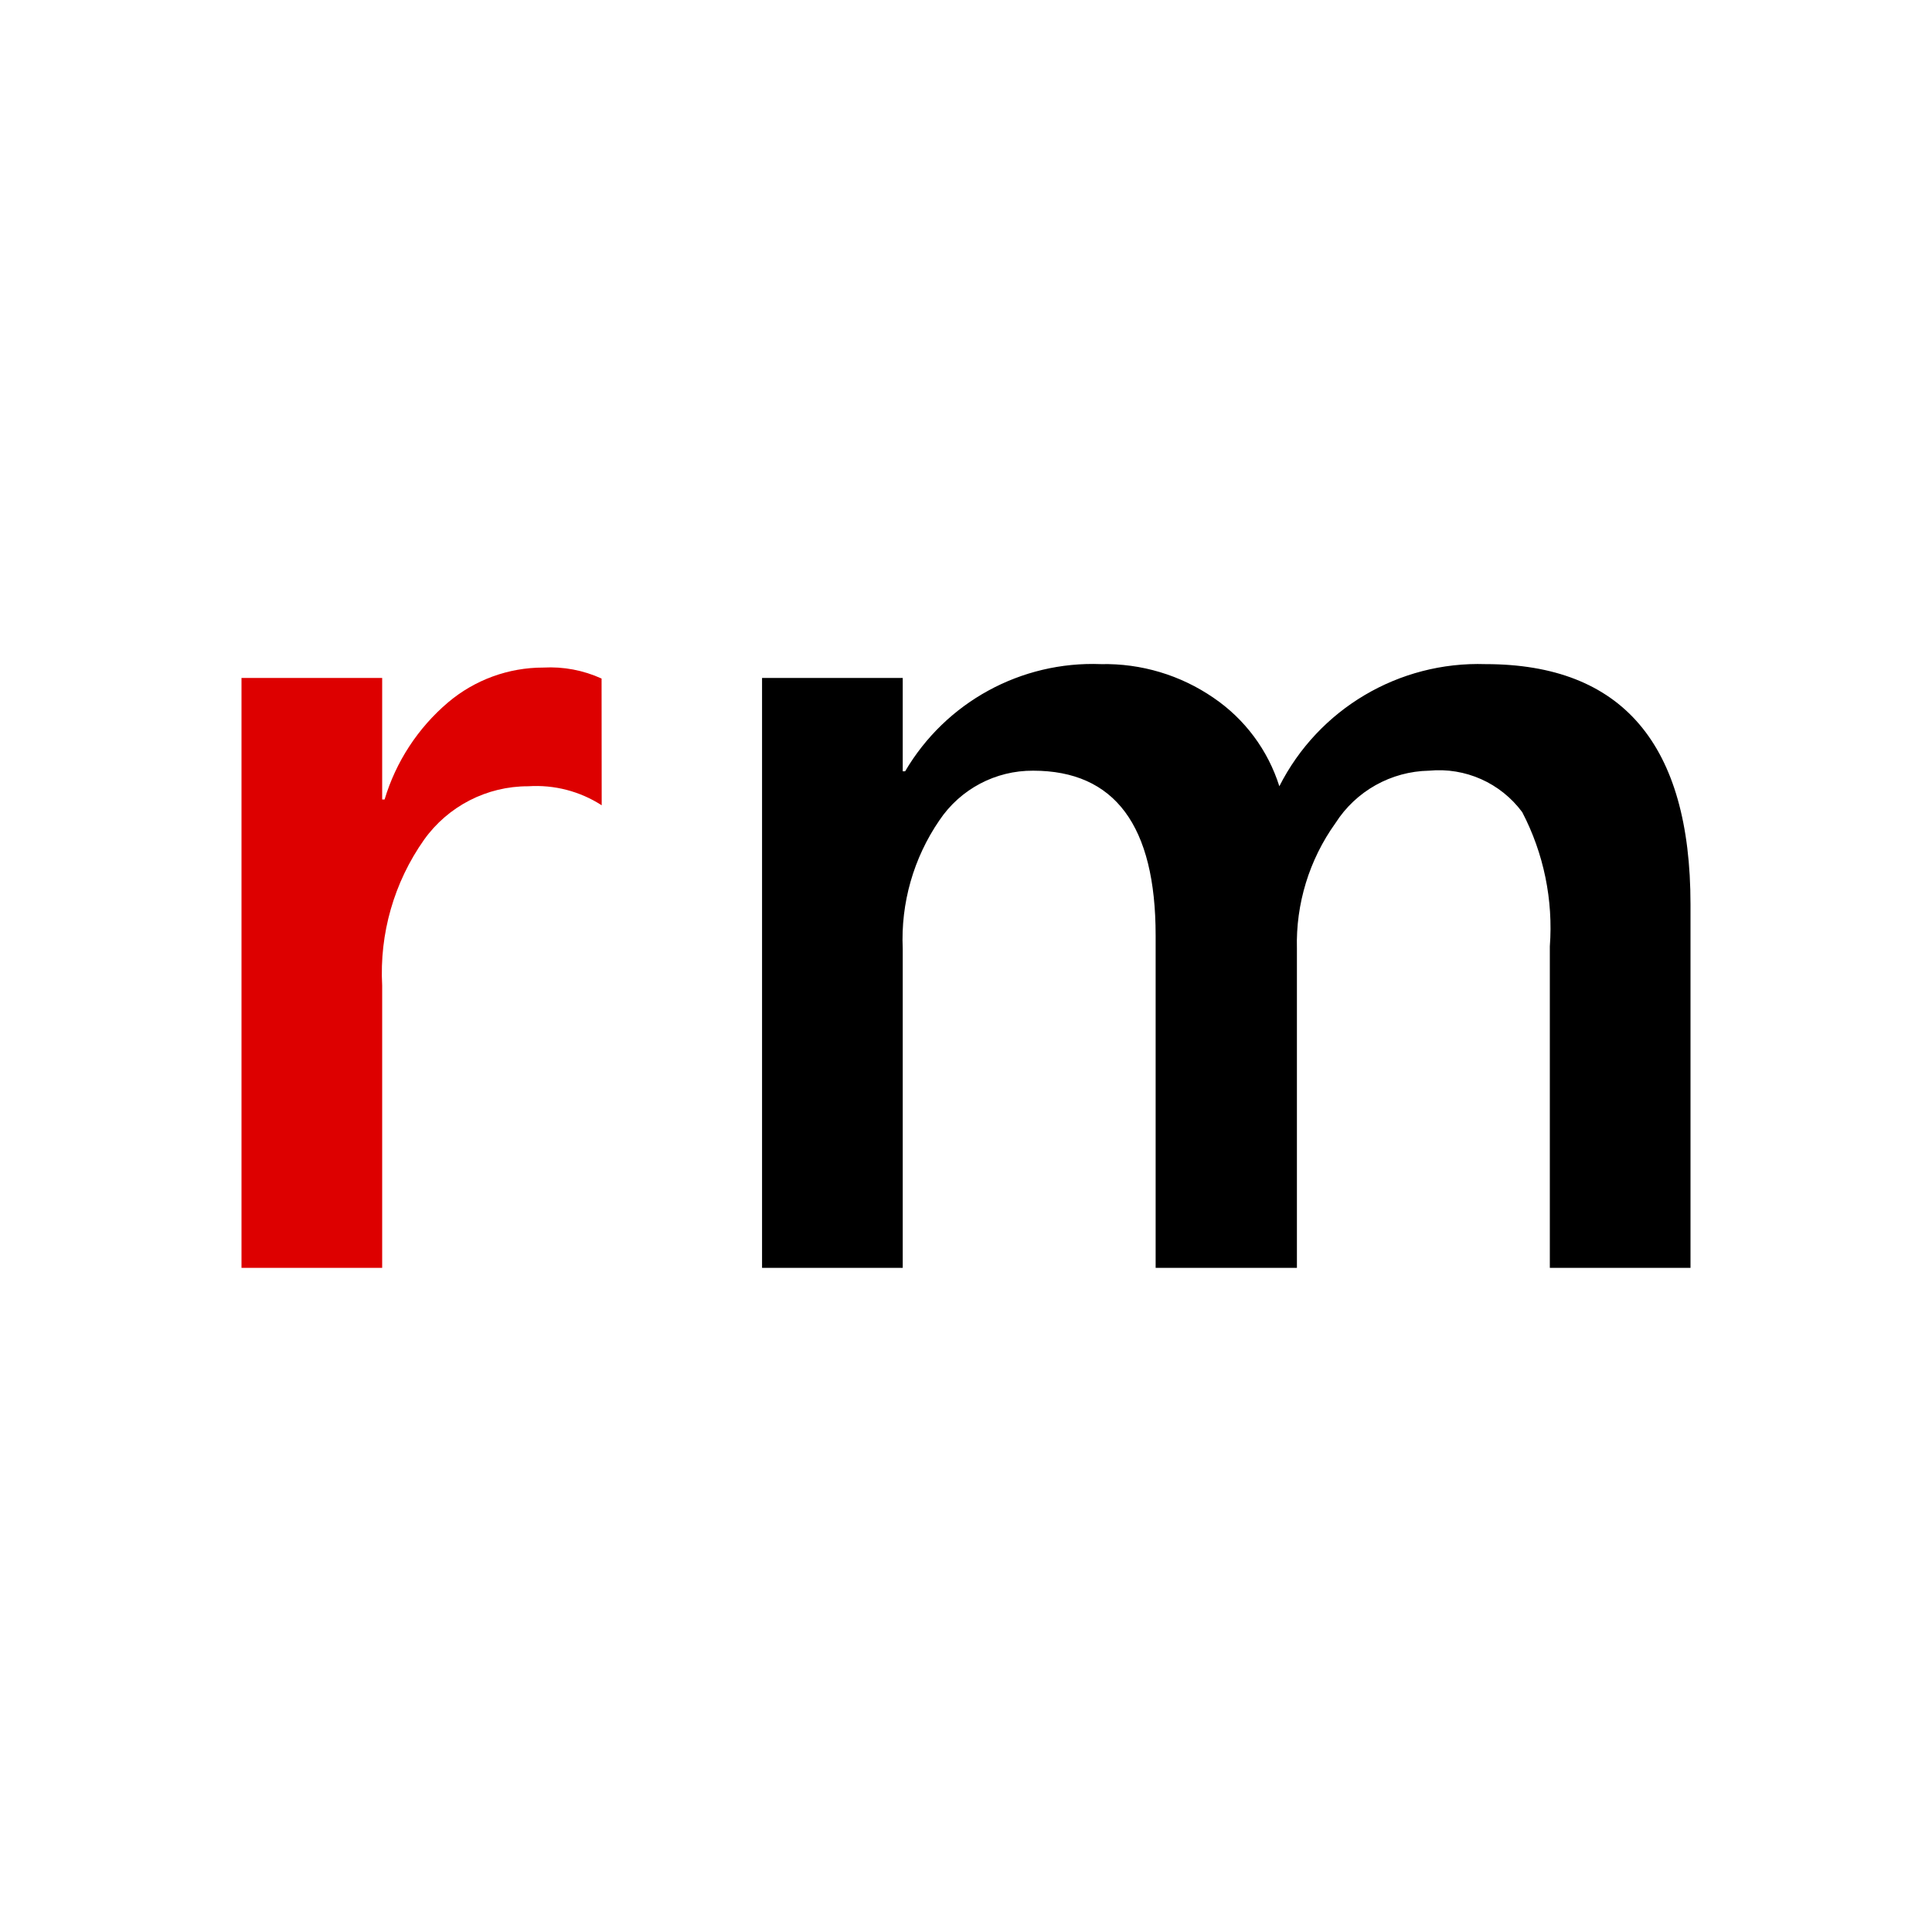
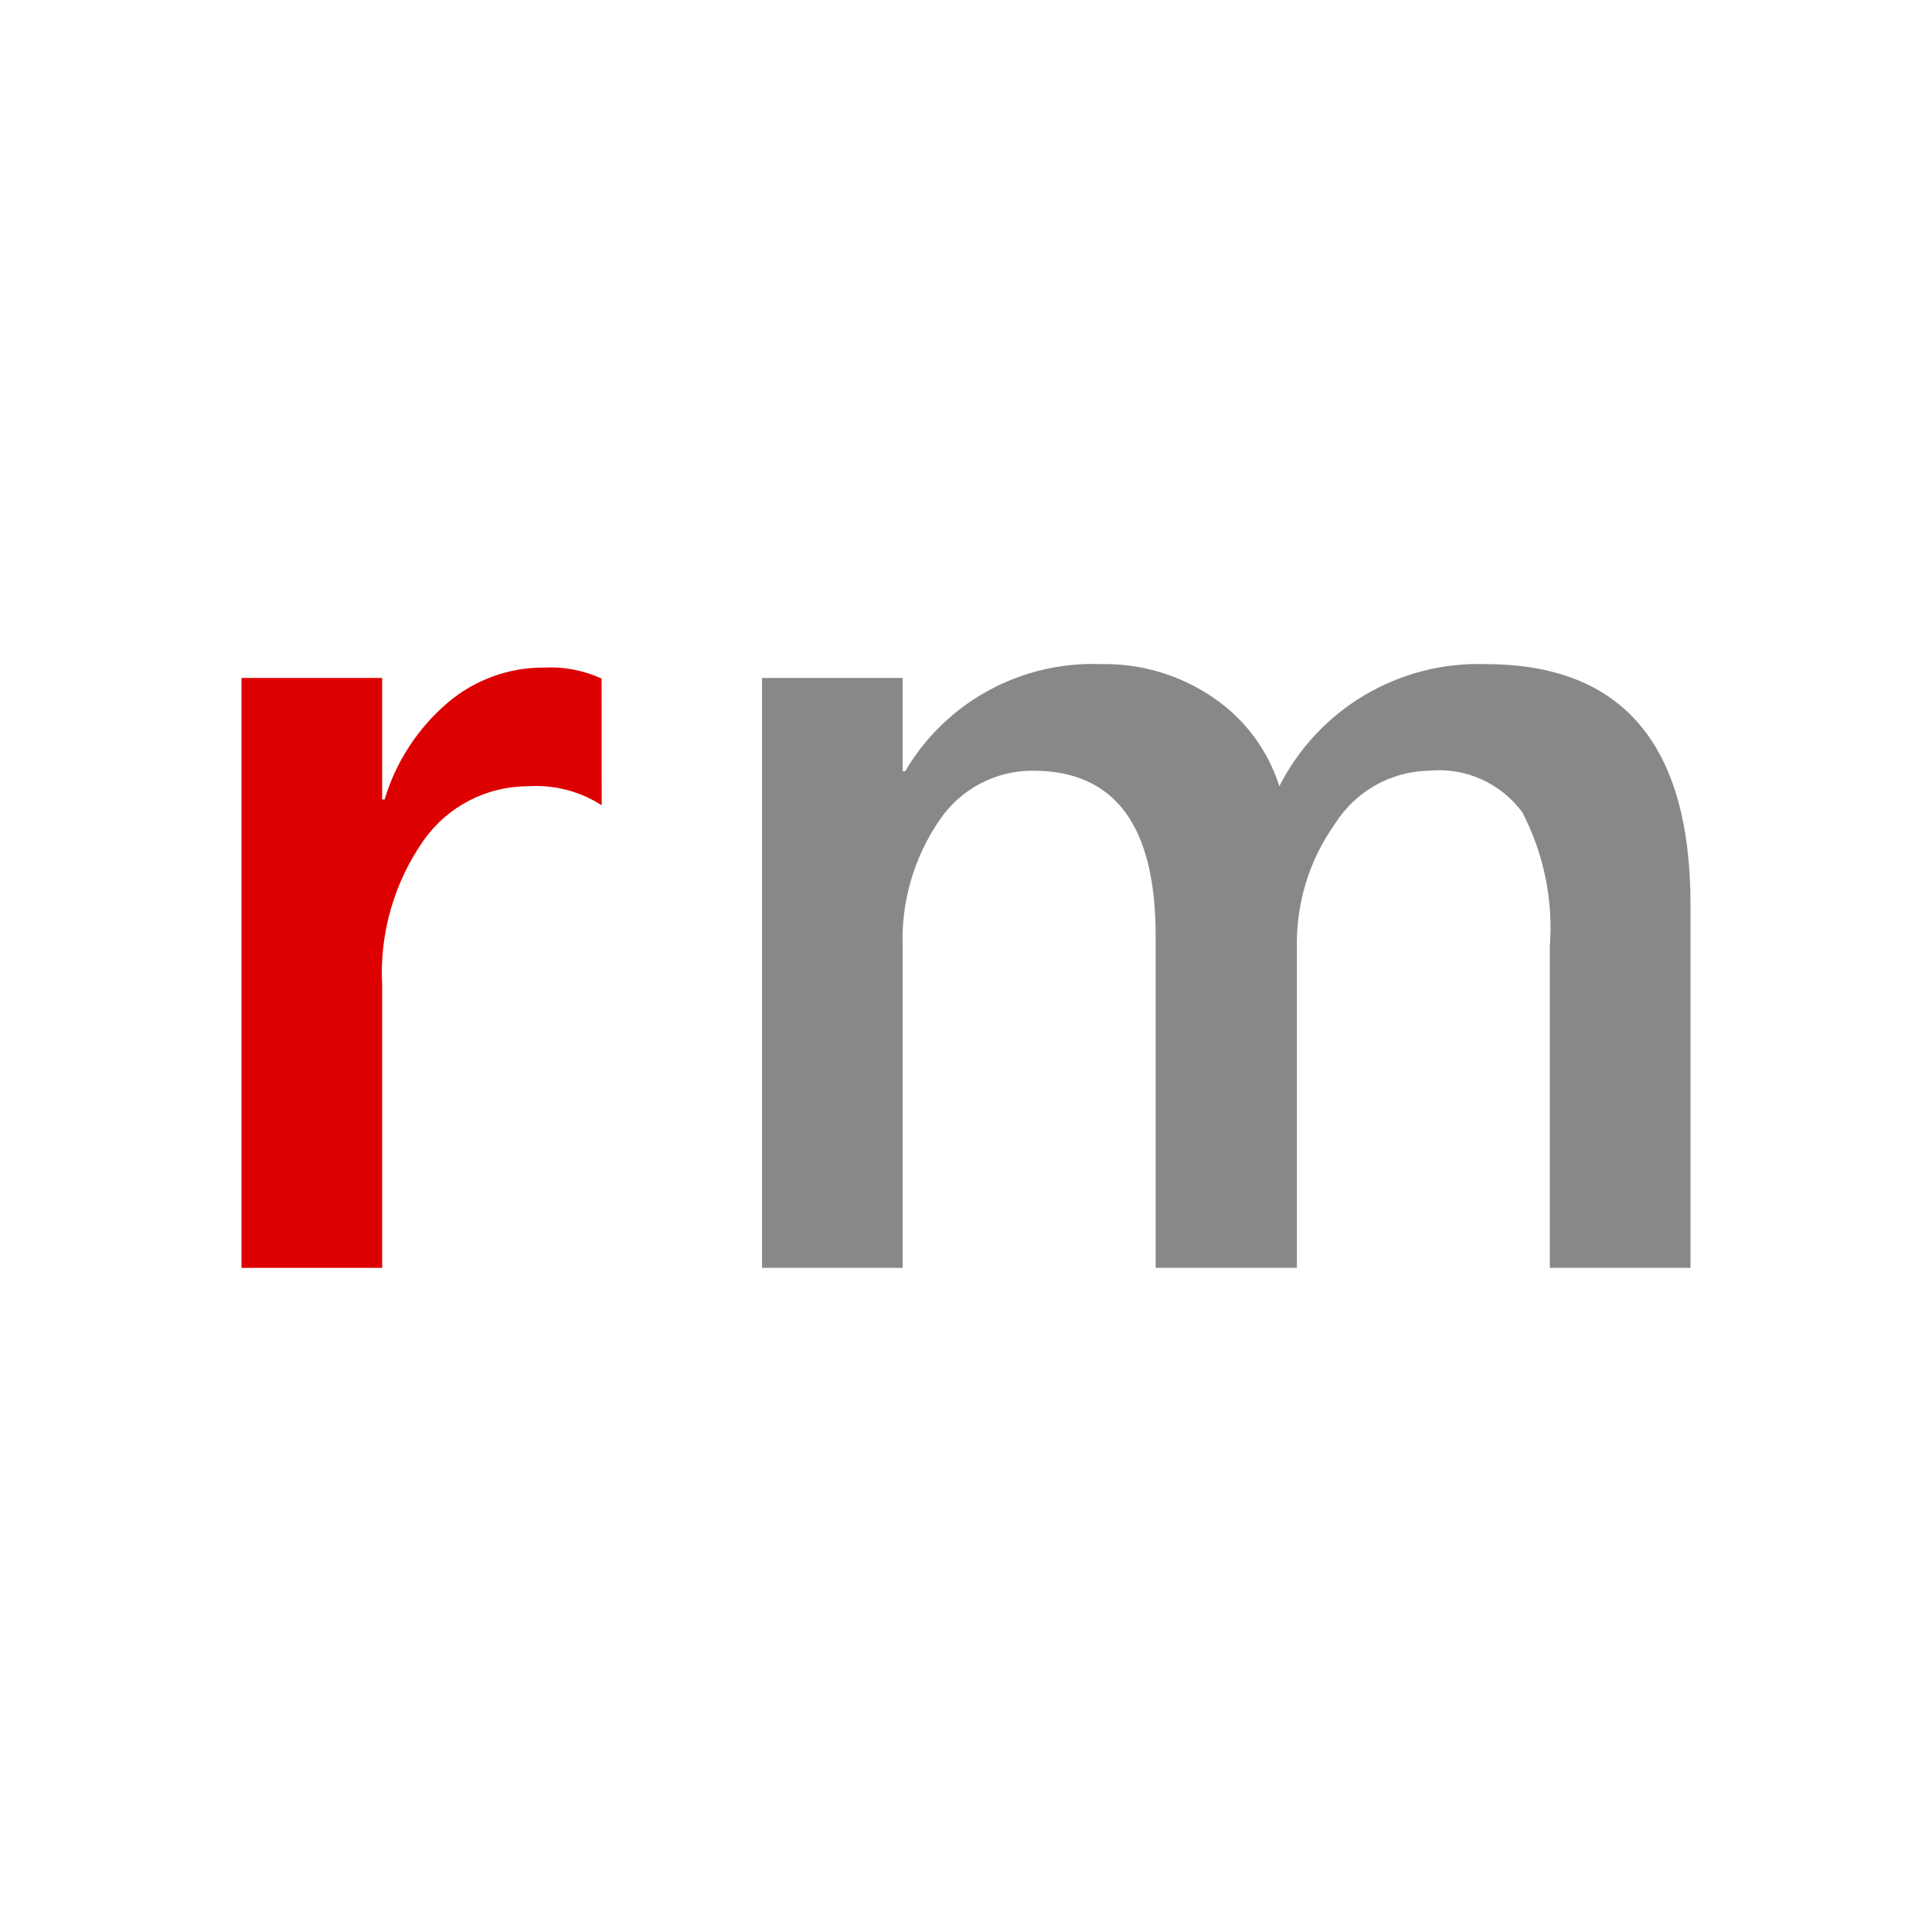
<svg xmlns="http://www.w3.org/2000/svg" viewBox="0 0 32 32" role="img">
  <path d="M9.966,13.338a2,2,0,0,0-1.215-.315,2.113,2.113,0,0,0-1.728.887,3.826,3.826,0,0,0-.693,2.414V21H4V11.229H6.33v2.013h.04a3.387,3.387,0,0,1,1.05-1.607A2.44,2.44,0,0,1,9,11.057a2.048,2.048,0,0,1,.964.182Z" fill="#d00" />
-   <path d="M28,21H25.67V15.676a4.142,4.142,0,0,0-.457-2.224,1.714,1.714,0,0,0-1.542-.687,1.878,1.878,0,0,0-1.552.869,3.416,3.416,0,0,0-.638,2.08V21h-2.34V15.494q0-2.728-2.029-2.729a1.855,1.855,0,0,0-1.552.821,3.485,3.485,0,0,0-.608,2.128V21h-2.33V11.229h2.33v1.546h.04A3.6,3.6,0,0,1,18.237,11a3.169,3.169,0,0,1,1.863.558,2.781,2.781,0,0,1,1.09,1.465A3.692,3.692,0,0,1,24.605,11Q28,11,28,14.979Z" />
+   <path d="M28,21H25.67V15.676a4.142,4.142,0,0,0-.457-2.224,1.714,1.714,0,0,0-1.542-.687,1.878,1.878,0,0,0-1.552.869,3.416,3.416,0,0,0-.638,2.08V21h-2.34V15.494q0-2.728-2.029-2.729a1.855,1.855,0,0,0-1.552.821,3.485,3.485,0,0,0-.608,2.128V21h-2.33V11.229h2.33v1.546h.04A3.6,3.6,0,0,1,18.237,11a3.169,3.169,0,0,1,1.863.558,2.781,2.781,0,0,1,1.09,1.465A3.692,3.692,0,0,1,24.605,11Q28,11,28,14.979Z" fill="#888" />
</svg>
